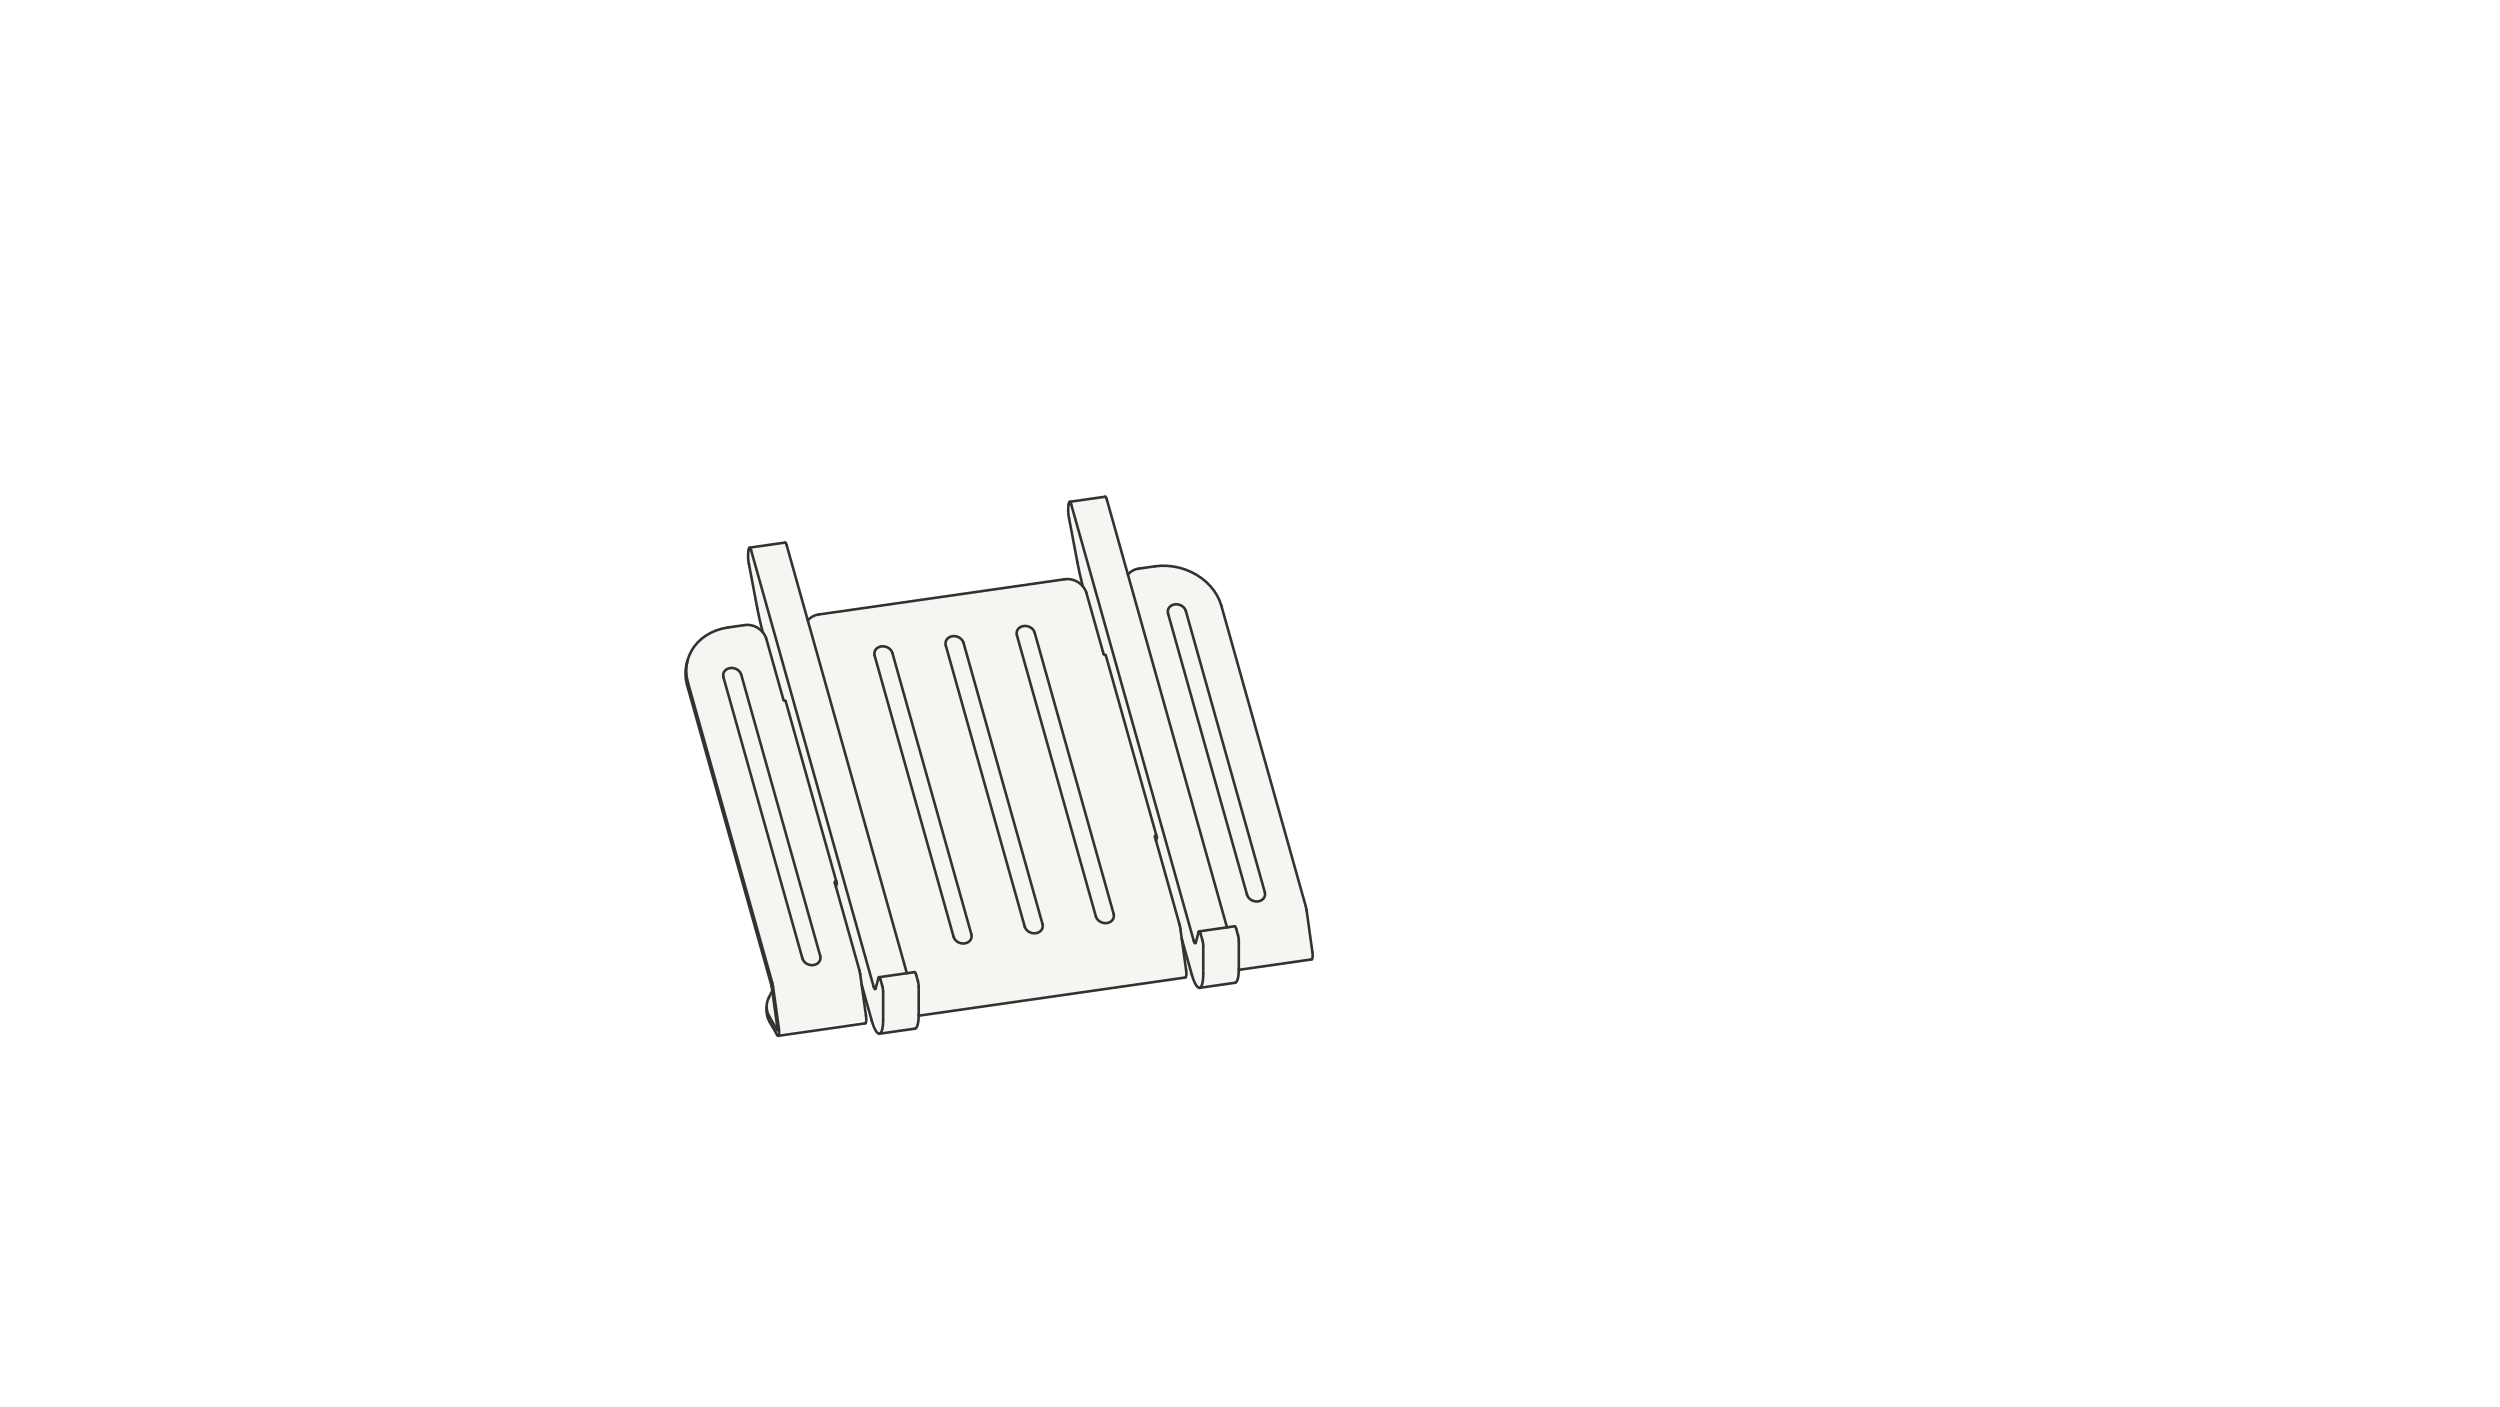
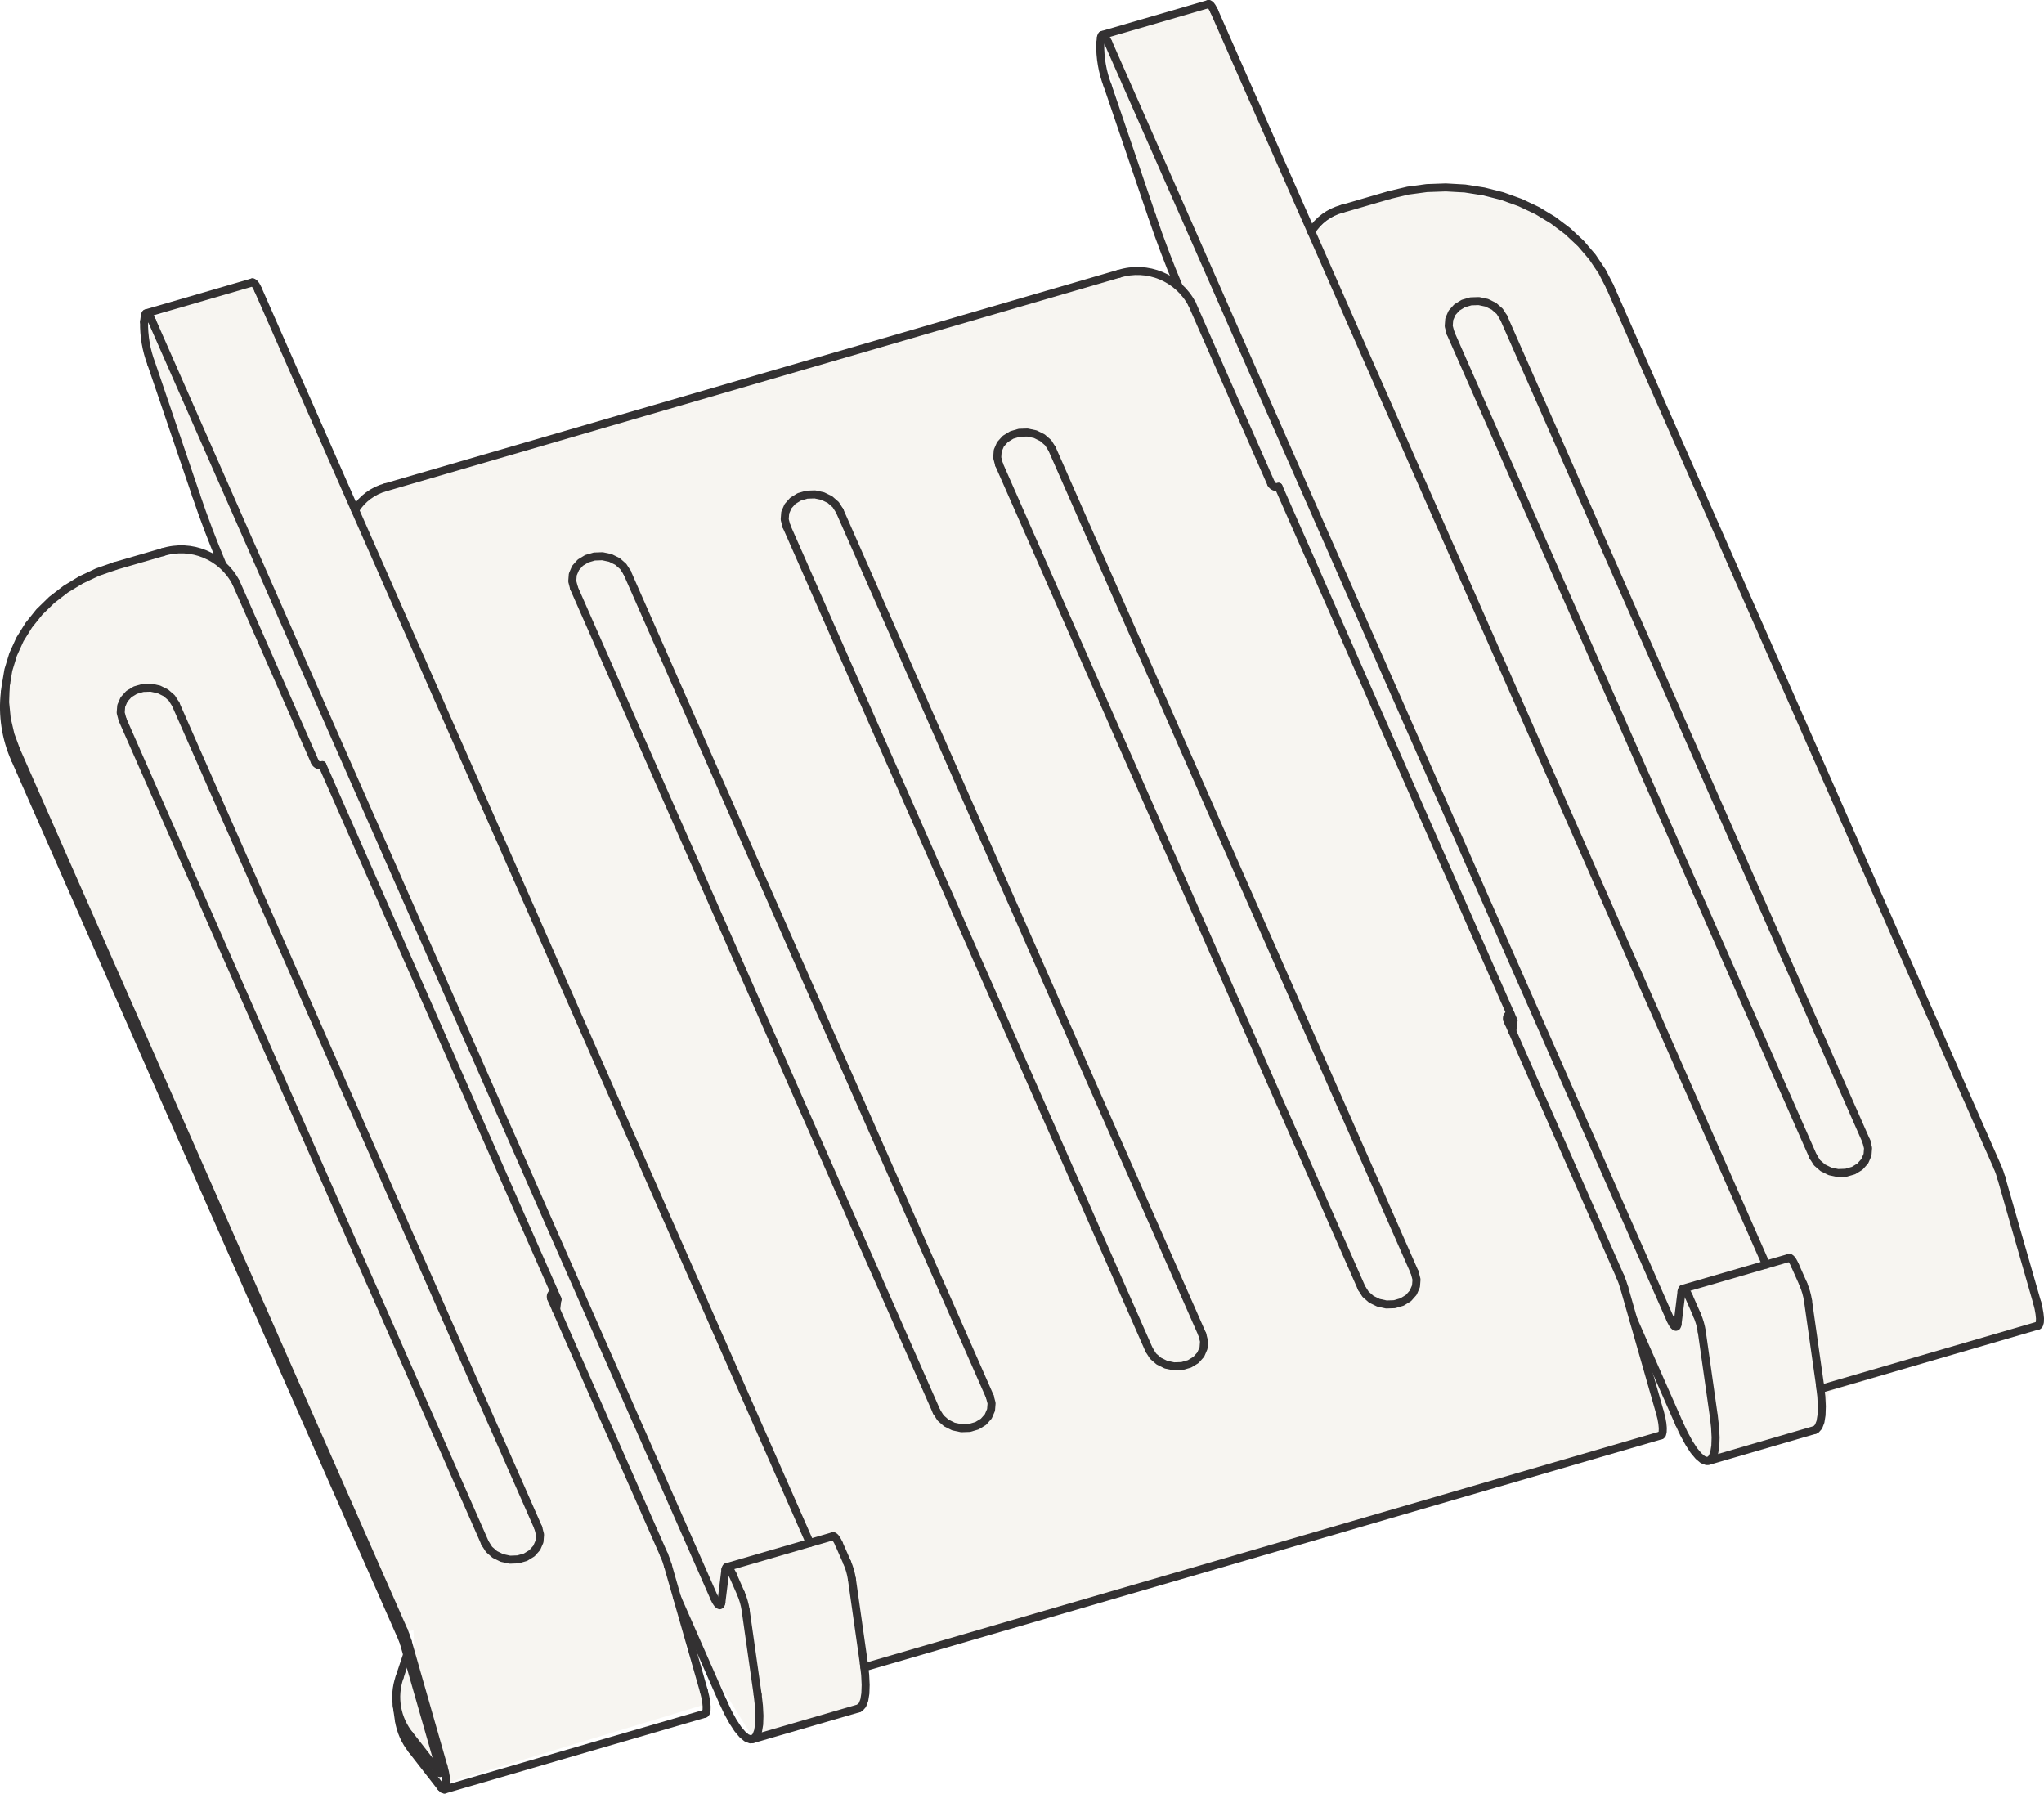
- <svg xmlns="http://www.w3.org/2000/svg" id="katman_1" width="1920" height="1080" version="1.1" viewBox="0 0 1920 1080">
+ <svg xmlns="http://www.w3.org/2000/svg" id="katman_1" width="509.76" height="447.25" version="1.1" viewBox="0 0 509.76 447.25">
  <defs>
    <style>
      .st0 {
-         fill: #f0ebe3;
+         stroke: #333132;
+         stroke-linecap: round;
+         stroke-linejoin: round;
+         stroke-width: 2px;
      }

-       .st1, .st2 {
+       .st0, .st1 {
        fill: none;
      }

      .st2 {
-         stroke: #333132;
-         stroke-linecap: round;
-         stroke-linejoin: round;
-         stroke-width: 2px;
+         fill: #f0ebe3;
      }

      .st3 {
        opacity: .5;
      }
    </style>
  </defs>
  <g id="katman_2" class="st3">
-     <polygon class="st0" points="529.47 502.72 540.48 489.06 556.77 482.02 577.03 481.14 584.95 483.78 574.83 426.53 578.35 421.69 591.56 418.17 604.77 416.84 620.18 474.97 624.59 473.65 818.35 445.03 829.36 446.79 821.43 390.86 823.19 385.14 849.17 382.06 865.91 441.94 872.51 438.42 884.4 434.9 901.58 435.78 920.51 442.39 933.72 454.72 938.57 464.84 1004.18 696.92 1008.15 734.79 1007.71 737.43 953.54 745.8 950.02 754.61 925.36 758.13 919.63 758.13 913.03 748.44 908.62 750.64 704.73 779.27 703.85 788.95 675.67 793.8 668.18 776.62 662.02 767.38 664.66 783.67 599.49 793.8 587.6 777.5 589.8 767.38 594.64 763.41 595.52 755.05 592.88 755.49 526.83 517.25 529.47 502.72" />
+     <polygon class="st2" points="2.25 165.94 11.23 150.87 26.37 141.61 46.3 137.89 54.52 139.39 36.45 84.13 39.26 78.85 51.84 73.5 64.73 70.33 88.16 125.72 92.34 123.79 280.15 68.22 291.3 68.42 275.59 14.16 276.53 8.25 301.82 1.55 326.81 58.48 332.85 54.07 344.13 48.91 361.26 47.37 380.93 51.25 395.74 61.6 401.97 70.94 499.54 291.5 508.79 328.43 508.73 331.11 456.27 347.01 454.03 356.23 430.11 363.18 424.43 363.98 416.54 355.32 412.48 358.11 214.64 415.11 215.13 424.82 187.91 433.58 178.08 417.63 170.68 409.35 175.58 425.1 112.48 444.29 98.42 429.82 99.18 419.5 103.41 414.88 103.11 406.48 100.55 407.29 1.68 180.7 2.25 165.94" />
  </g>
  <g id="Layer1">
    <g id="LINE">
-       <line class="st2" x1="948.24" y1="711.37" x2="920.93" y2="715.28" />
+       <line class="st0" x1="446.19" y1="313.67" x2="419.7" y2="321.38" />
    </g>
    <g id="LINE1">
-       <line class="st2" x1="921.25" y1="758.68" x2="948.57" y2="754.76" />
+       <line class="st0" x1="426.11" y1="364.3" x2="452.61" y2="356.58" />
    </g>
    <g id="LINE2">
-       <line class="st2" x1="848.82" y1="381.47" x2="821.5" y2="385.38" />
+       <line class="st0" x1="301.39" y1="1.01" x2="274.89" y2="8.72" />
    </g>
    <g id="LINE3">
-       <line class="st2" x1="702.39" y1="746.58" x2="675.08" y2="750.49" />
+       <line class="st0" x1="207.73" y1="383.08" x2="181.24" y2="390.79" />
    </g>
    <g id="LINE4">
-       <line class="st2" x1="675.4" y1="793.89" x2="702.72" y2="789.98" />
+       <line class="st0" x1="187.65" y1="433.71" x2="214.15" y2="426" />
    </g>
    <g id="LINE5">
-       <line class="st2" x1="602.97" y1="416.68" x2="575.66" y2="420.59" />
+       <line class="st0" x1="62.93" y1="70.43" x2="36.44" y2="78.13" />
    </g>
    <g id="LINE6">
-       <line class="st2" x1="597.61" y1="795.51" x2="664.54" y2="785.92" />
+       <line class="st0" x1="110.86" y1="446.25" x2="175.78" y2="427.35" />
    </g>
    <g id="LINE7">
-       <line class="st2" x1="705.56" y1="780.05" x2="910.39" y2="750.71" />
+       <line class="st0" x1="215.57" y1="415.77" x2="414.24" y2="357.93" />
    </g>
    <g id="LINE8">
-       <line class="st2" x1="588.76" y1="773.08" x2="588.76" y2="776.77" />
+       <line class="st0" x1="98.95" y1="425.28" x2="99.47" y2="428.94" />
    </g>
    <g id="LINE9">
-       <line class="st2" x1="951.41" y1="744.84" x2="1007.36" y2="736.82" />
+       <line class="st0" x1="454.03" y1="346.36" x2="508.3" y2="330.55" />
    </g>
    <g id="LINE10">
-       <line class="st2" x1="528.11" y1="506.99" x2="527.52" y2="509.16" />
+       <line class="st0" x1="1.5" y1="170.36" x2="1.22" y2="172.59" />
    </g>
    <g id="LINE11">
-       <line class="st2" x1="924.1" y1="726.51" x2="924.1" y2="747.82" />
+       <line class="st0" x1="424.41" y1="332.05" x2="427.41" y2="353.15" />
    </g>
    <g id="LWPOLYLINE">
-       <polyline class="st2" points="924.1 747.82 924.02 750.65 923.8 753.14 923.43 755.23 922.92 756.86 922.29 757.99 921.56 758.59 920.75 758.65 919.86 758.16 918.94 757.14 917.99 755.61 917.06 753.61 916.15 751.2 915.3 748.44" />
+       <polyline class="st0" points="427.41 353.15 427.73 355.96 427.86 358.46 427.79 360.58 427.51 362.26 427.05 363.47 426.41 364.17 425.61 364.34 424.66 363.98 423.61 363.1 422.45 361.72 421.25 359.87 420.01 357.61 418.78 355" />
    </g>
    <g id="LINE12">
-       <line class="st2" x1="915.3" y1="748.44" x2="907.61" y2="721.07" />
+       <line class="st0" x1="418.78" y1="355" x2="407.32" y2="328.98" />
    </g>
    <g id="LINE13">
-       <line class="st2" x1="887.83" y1="645.74" x2="888.52" y2="643.16" />
+       <line class="st0" x1="377.15" y1="257.18" x2="377.47" y2="254.53" />
    </g>
    <g id="LINE14">
-       <line class="st2" x1="888.52" y1="643.16" x2="849.2" y2="503.11" />
+       <line class="st0" x1="377.47" y1="254.53" x2="318.86" y2="121.39" />
    </g>
    <g id="ARC">
-       <path class="st2" d="M827.45,431.95c1.14,6.09,2.51,12.14,4.09,18.14" />
+       <path class="st0" d="M287.33,53.99c1.98,5.87,4.19,11.67,6.6,17.39" />
    </g>
    <g id="LINE15">
-       <line class="st2" x1="827.45" y1="431.95" x2="821.03" y2="397.98" />
+       <line class="st0" x1="287.33" y1="53.99" x2="276.2" y2="21.26" />
    </g>
    <g id="ARC1">
-       <path class="st2" d="M820.71,387.4c-.57,3.51-.46,7.11.32,10.58" />
+       <path class="st0" d="M274.39,10.83c-.07,3.56.54,7.1,1.8,10.43" />
    </g>
    <g id="LINE16">
-       <line class="st2" x1="821.09" y1="385.98" x2="820.71" y2="387.4" />
+       <line class="st0" x1="274.57" y1="9.38" x2="274.39" y2="10.83" />
    </g>
    <g id="LWPOLYLINE1">
-       <polyline class="st2" points="821.09 385.98 821.23 385.63 821.39 385.43 821.59 385.38 821.8 385.51 822.03 385.78 822.26 386.21 822.49 386.76 822.7 387.43" />
+       <polyline class="st0" points="274.57 9.38 274.66 9.01 274.79 8.79 274.98 8.71 275.21 8.81 275.47 9.04 275.76 9.44 276.06 9.95 276.37 10.58" />
    </g>
    <g id="LINE17">
-       <line class="st2" x1="822.7" y1="387.43" x2="916.76" y2="722.4" />
+       <line class="st0" x1="276.37" y1="10.58" x2="416.57" y2="329.01" />
    </g>
    <g id="LWPOLYLINE2">
-       <polyline class="st2" points="916.76 722.4 916.97 723.06 917.19 723.62 917.42 724.04 917.65 724.32 917.87 724.44 918.06 724.4 918.23 724.2 918.36 723.85" />
+       <polyline class="st0" points="416.57 329.01 416.87 329.63 417.17 330.16 417.45 330.54 417.72 330.79 417.96 330.87 418.14 330.81 418.28 330.59 418.36 330.22" />
    </g>
    <g id="LINE18">
-       <line class="st2" x1="918.36" y1="723.85" x2="920.51" y2="715.88" />
+       <line class="st0" x1="418.36" y1="330.22" x2="419.37" y2="322.03" />
    </g>
    <g id="LWPOLYLINE3">
-       <polyline class="st2" points="920.51 715.88 920.65 715.53 920.82 715.32 921.01 715.28 921.23 715.4 921.45 715.68 921.68 716.11 921.91 716.66 922.12 717.33" />
+       <polyline class="st0" points="419.37 322.03 419.46 321.66 419.59 321.43 419.78 321.36 420.01 321.45 420.27 321.7 420.56 322.09 420.86 322.6 421.16 323.24" />
    </g>
    <g id="LINE19">
-       <line class="st2" x1="922.12" y1="717.33" x2="923.51" y2="722.29" />
+       <line class="st0" x1="421.16" y1="323.24" x2="423.24" y2="327.95" />
    </g>
    <g id="ARC2">
-       <path class="st2" d="M924.1,726.51c-.01-1.43-.21-2.85-.59-4.22" />
+       <path class="st0" d="M424.41,332.05c-.21-1.41-.61-2.79-1.18-4.1" />
    </g>
    <g id="LINE20">
-       <line class="st2" x1="951.41" y1="743.91" x2="951.41" y2="722.6" />
+       <line class="st0" x1="453.9" y1="345.44" x2="450.9" y2="324.34" />
    </g>
    <g id="ARC3">
-       <path class="st2" d="M951.41,722.6c-.01-1.43-.21-2.85-.59-4.22" />
+       <path class="st0" d="M450.9,324.34c-.21-1.41-.61-2.79-1.18-4.1" />
    </g>
    <g id="LINE21">
-       <line class="st2" x1="950.83" y1="718.38" x2="949.43" y2="713.42" />
+       <line class="st0" x1="449.74" y1="320.24" x2="447.65" y2="315.53" />
    </g>
    <g id="LWPOLYLINE4">
-       <polyline class="st2" points="949.43 713.42 949.22 712.75 949 712.2 948.77 711.77 948.54 711.49 948.33 711.37 948.24 711.37" />
+       <polyline class="st0" points="447.65 315.53 447.35 314.89 447.06 314.38 446.77 313.99 446.5 313.74 446.28 313.65 446.19 313.67" />
    </g>
    <g id="LWPOLYLINE5">
-       <polyline class="st2" points="948.57 754.76 948.88 754.68 949.61 754.07 950.24 752.94 950.74 751.31 951.11 749.23 951.34 746.74 951.41 743.91" />
+       <polyline class="st0" points="452.61 356.58 452.91 356.46 453.54 355.75 454.01 354.54 454.28 352.86 454.35 350.75 454.23 348.25 453.9 345.44" />
    </g>
    <g id="LINE22">
-       <line class="st2" x1="942.32" y1="712.22" x2="850.01" y2="383.52" />
+       <line class="st0" x1="440.45" y1="315.34" x2="302.86" y2="2.88" />
    </g>
    <g id="LWPOLYLINE6">
-       <polyline class="st2" points="850.01 383.52 849.8 382.85 849.58 382.3 849.35 381.87 849.12 381.59 848.91 381.47 848.82 381.47" />
+       <polyline class="st0" points="302.86 2.88 302.55 2.24 302.26 1.73 301.97 1.33 301.7 1.09 301.48 1 301.39 1.01" />
    </g>
    <g id="LINE23">
-       <line class="st2" x1="678.25" y1="761.73" x2="678.25" y2="783.04" />
+       <line class="st0" x1="185.95" y1="401.47" x2="188.95" y2="422.57" />
    </g>
    <g id="LWPOLYLINE7">
-       <polyline class="st2" points="678.25 783.04 678.17 785.86 677.95 788.35 677.58 790.44 677.07 792.07 676.45 793.2 675.71 793.8 674.9 793.86 674.01 793.37 673.09 792.35 672.14 790.82 671.21 788.83 670.3 786.42 669.45 783.65" />
+       <polyline class="st0" points="188.95 422.57 189.27 425.37 189.4 427.87 189.33 429.99 189.05 431.68 188.6 432.88 187.95 433.58 187.15 433.75 186.2 433.39 185.15 432.51 183.99 431.13 182.79 429.29 181.55 427.03 180.32 424.41" />
    </g>
    <g id="LINE24">
-       <line class="st2" x1="669.45" y1="783.65" x2="661.76" y2="756.29" />
+       <line class="st0" x1="180.32" y1="424.41" x2="168.86" y2="398.4" />
    </g>
    <g id="LINE25">
-       <line class="st2" x1="641.98" y1="680.96" x2="642.68" y2="678.38" />
+       <line class="st0" x1="138.69" y1="326.6" x2="139.02" y2="323.95" />
    </g>
    <g id="LINE26">
-       <line class="st2" x1="642.68" y1="678.38" x2="603.35" y2="538.32" />
+       <line class="st0" x1="139.02" y1="323.95" x2="80.4" y2="190.8" />
    </g>
    <g id="ARC4">
-       <path class="st2" d="M581.6,467.17c1.14,6.09,2.51,12.14,4.09,18.14" />
+       <path class="st0" d="M48.87,123.42c1.98,5.87,4.19,11.67,6.6,17.39" />
    </g>
    <g id="LINE27">
-       <line class="st2" x1="581.6" y1="467.17" x2="575.18" y2="433.19" />
+       <line class="st0" x1="48.87" y1="123.42" x2="37.73" y2="90.68" />
    </g>
    <g id="ARC5">
-       <path class="st2" d="M574.86,422.61c-.57,3.51-.46,7.11.32,10.58" />
+       <path class="st0" d="M35.93,80.25c-.07,3.56.54,7.1,1.8,10.43" />
    </g>
    <g id="LINE28">
-       <line class="st2" x1="575.24" y1="421.19" x2="574.86" y2="422.61" />
+       <line class="st0" x1="36.11" y1="78.79" x2="35.93" y2="80.25" />
    </g>
    <g id="LWPOLYLINE8">
-       <polyline class="st2" points="575.24 421.19 575.38 420.84 575.55 420.64 575.74 420.6 575.96 420.72 576.18 421 576.41 421.42 576.64 421.98 576.85 422.64" />
+       <polyline class="st0" points="36.11 78.79 36.2 78.42 36.34 78.2 36.52 78.13 36.75 78.22 37.01 78.47 37.3 78.85 37.6 79.37 37.9 80" />
    </g>
    <g id="LINE29">
-       <line class="st2" x1="576.85" y1="422.64" x2="670.91" y2="757.61" />
+       <line class="st0" x1="37.9" y1="80" x2="178.11" y2="398.42" />
    </g>
    <g id="LWPOLYLINE9">
-       <polyline class="st2" points="670.91 757.61 671.12 758.28 671.34 758.83 671.57 759.26 671.8 759.53 672.02 759.66 672.21 759.61 672.38 759.41 672.51 759.06" />
+       <polyline class="st0" points="178.11 398.42 178.41 399.06 178.71 399.57 178.99 399.96 179.26 400.2 179.5 400.3 179.68 400.22 179.82 400 179.9 399.63" />
    </g>
    <g id="LINE30">
-       <line class="st2" x1="672.51" y1="759.06" x2="674.67" y2="751.09" />
+       <line class="st0" x1="179.9" y1="399.63" x2="180.91" y2="391.44" />
    </g>
    <g id="LWPOLYLINE10">
-       <polyline class="st2" points="674.67 751.09 674.8 750.74 674.97 750.54 675.16 750.5 675.38 750.62 675.61 750.9 675.83 751.32 676.06 751.88 676.27 752.54" />
+       <polyline class="st0" points="180.91 391.44 180.99 391.07 181.13 390.85 181.32 390.79 181.55 390.87 181.82 391.12 182.1 391.5 182.4 392.03 182.7 392.65" />
    </g>
    <g id="LINE31">
-       <line class="st2" x1="676.27" y1="752.54" x2="677.66" y2="757.5" />
+       <line class="st0" x1="182.7" y1="392.65" x2="184.78" y2="397.37" />
    </g>
    <g id="ARC6">
-       <path class="st2" d="M678.25,761.73c-.01-1.43-.21-2.85-.59-4.22" />
+       <path class="st0" d="M185.95,401.47c-.21-1.41-.61-2.79-1.18-4.1" />
    </g>
    <g id="LINE32">
-       <line class="st2" x1="705.57" y1="779.12" x2="705.57" y2="757.81" />
+       <line class="st0" x1="215.45" y1="414.85" x2="212.45" y2="393.75" />
    </g>
    <g id="ARC7">
-       <path class="st2" d="M705.57,757.81c-.01-1.43-.21-2.85-.59-4.22" />
+       <path class="st0" d="M212.45,393.75c-.21-1.41-.61-2.79-1.18-4.1" />
    </g>
    <g id="LINE33">
-       <line class="st2" x1="704.98" y1="753.59" x2="703.59" y2="748.63" />
+       <line class="st0" x1="211.28" y1="389.65" x2="209.2" y2="384.94" />
    </g>
    <g id="LWPOLYLINE11">
-       <polyline class="st2" points="703.59 748.63 703.38 747.96 703.15 747.41 702.92 746.98 702.69 746.71 702.48 746.58 702.39 746.58" />
+       <polyline class="st0" points="209.2 384.94 208.9 384.31 208.59 383.79 208.31 383.4 208.04 383.16 207.81 383.07 207.73 383.08" />
    </g>
    <g id="LWPOLYLINE12">
-       <polyline class="st2" points="702.72 789.98 703.03 789.89 703.76 789.29 704.39 788.16 704.89 786.53 705.26 784.44 705.49 781.95 705.57 779.12" />
+       <polyline class="st0" points="214.15 426 214.45 425.87 215.08 425.17 215.55 423.96 215.82 422.28 215.89 420.16 215.77 417.66 215.45 414.85" />
    </g>
    <g id="LINE34">
-       <line class="st2" x1="696.47" y1="747.43" x2="604.16" y2="418.73" />
+       <line class="st0" x1="201.98" y1="384.75" x2="64.39" y2="72.29" />
    </g>
    <g id="LWPOLYLINE13">
-       <polyline class="st2" points="604.16 418.73 603.95 418.06 603.73 417.51 603.5 417.08 603.27 416.81 603.06 416.68 602.97 416.68" />
+       <polyline class="st0" points="64.39 72.29 64.09 71.65 63.8 71.14 63.51 70.75 63.24 70.51 63.02 70.41 62.93 70.43" />
    </g>
    <g id="LINE35">
-       <line class="st2" x1="616.27" y1="736.13" x2="555.59" y2="520.06" />
+       <line class="st0" x1="120.99" y1="384.84" x2="30.55" y2="179.44" />
    </g>
    <g id="LWPOLYLINE14">
-       <polyline class="st2" points="629.93 734.18 630.13 735.91 629.76 737.59 628.85 739.07 627.48 740.23 625.75 740.99 623.81 741.26 621.8 741.05 619.91 740.35 618.27 739.24 617.02 737.79 616.27 736.13" />
+       <polyline class="st0" points="134.24 380.98 134.68 382.67 134.55 384.39 133.86 385.98 132.67 387.32 131.06 388.31 129.18 388.85 127.16 388.93 125.19 388.5 123.41 387.63 121.97 386.37 120.99 384.84" />
    </g>
    <g id="LINE36">
-       <line class="st2" x1="569.25" y1="518.1" x2="629.93" y2="734.18" />
+       <line class="st0" x1="43.8" y1="175.58" x2="134.24" y2="380.98" />
    </g>
    <g id="LWPOLYLINE15">
-       <polyline class="st2" points="555.59 520.06 555.39 518.32 555.76 516.64 556.67 515.16 558.05 514 559.78 513.25 561.72 512.97 563.72 513.19 565.62 513.88 567.25 515 568.5 516.44 569.25 518.1" />
+       <polyline class="st0" points="30.55 179.44 30.1 177.74 30.23 176.03 30.93 174.43 32.13 173.09 33.74 172.11 35.62 171.56 37.63 171.49 39.61 171.91 41.38 172.79 42.82 174.04 43.8 175.58" />
    </g>
    <g id="LINE37">
-       <line class="st2" x1="732.37" y1="719.5" x2="671.69" y2="503.43" />
+       <line class="st0" x1="233.6" y1="352.05" x2="143.16" y2="146.66" />
    </g>
    <g id="LWPOLYLINE16">
-       <polyline class="st2" points="746.02 717.55 746.23 719.29 745.86 720.96 744.95 722.44 743.57 723.61 741.84 724.36 739.9 724.64 737.9 724.42 736 723.73 734.37 722.61 733.12 721.16 732.37 719.5" />
+       <polyline class="st0" points="246.84 348.2 247.3 349.9 247.16 351.6 246.47 353.2 245.27 354.55 243.66 355.53 241.78 356.08 239.77 356.15 237.79 355.73 236.02 354.85 234.58 353.59 233.6 352.05" />
    </g>
    <g id="LINE38">
-       <line class="st2" x1="685.35" y1="501.47" x2="746.02" y2="717.55" />
+       <line class="st0" x1="156.41" y1="142.8" x2="246.84" y2="348.2" />
    </g>
    <g id="LWPOLYLINE17">
-       <polyline class="st2" points="671.69 503.43 671.49 501.69 671.86 500.01 672.77 498.53 674.14 497.37 675.87 496.62 677.81 496.34 679.82 496.56 681.71 497.25 683.35 498.37 684.59 499.81 685.35 501.47" />
+       <polyline class="st0" points="143.16 146.66 142.72 144.96 142.85 143.25 143.54 141.65 144.73 140.31 146.34 139.33 148.22 138.78 150.24 138.71 152.21 139.13 153.99 140.01 155.42 141.26 156.41 142.8" />
    </g>
    <g id="LINE39">
-       <line class="st2" x1="787" y1="711.68" x2="726.32" y2="495.6" />
+       <line class="st0" x1="286.59" y1="336.63" x2="196.15" y2="131.23" />
    </g>
    <g id="LWPOLYLINE18">
-       <polyline class="st2" points="800.66 709.72 800.86 711.46 800.49 713.14 799.58 714.62 798.21 715.78 796.48 716.53 794.53 716.81 792.53 716.59 790.64 715.9 789 714.78 787.75 713.34 787 711.68" />
+       <polyline class="st0" points="299.84 332.77 300.28 334.47 300.15 336.18 299.46 337.78 298.27 339.12 296.66 340.1 294.77 340.65 292.76 340.72 290.79 340.3 289.01 339.42 287.57 338.17 286.59 336.63" />
    </g>
    <g id="LINE40">
-       <line class="st2" x1="739.98" y1="493.65" x2="800.66" y2="709.72" />
+       <line class="st0" x1="209.4" y1="127.38" x2="299.84" y2="332.77" />
    </g>
    <g id="LWPOLYLINE19">
-       <polyline class="st2" points="726.32 495.6 726.12 493.87 726.49 492.19 727.4 490.71 728.77 489.55 730.5 488.79 732.45 488.52 734.45 488.73 736.34 489.43 737.98 490.54 739.23 491.99 739.98 493.65" />
+       <polyline class="st0" points="196.15 131.23 195.7 129.54 195.83 127.83 196.53 126.23 197.72 124.89 199.33 123.9 201.22 123.35 203.23 123.28 205.2 123.71 206.98 124.58 208.42 125.84 209.4 127.38" />
    </g>
    <g id="LINE41">
-       <line class="st2" x1="841.63" y1="703.85" x2="780.96" y2="487.78" />
+       <line class="st0" x1="339.58" y1="321.2" x2="249.14" y2="115.8" />
    </g>
    <g id="LWPOLYLINE20">
-       <polyline class="st2" points="855.29 701.9 855.49 703.64 855.12 705.31 854.21 706.79 852.84 707.96 851.11 708.71 849.17 708.99 847.17 708.77 845.27 708.07 843.63 706.96 842.39 705.51 841.63 703.85" />
+       <polyline class="st0" points="352.83 317.35 353.27 319.05 353.14 320.75 352.45 322.35 351.25 323.7 349.65 324.68 347.77 325.23 345.75 325.3 343.78 324.87 342 324 340.56 322.74 339.58 321.2" />
    </g>
    <g id="LINE42">
-       <line class="st2" x1="794.61" y1="485.82" x2="855.29" y2="701.9" />
+       <line class="st0" x1="262.38" y1="111.95" x2="352.83" y2="317.35" />
    </g>
    <g id="LWPOLYLINE21">
-       <polyline class="st2" points="780.96 487.78 780.76 486.04 781.12 484.36 782.03 482.88 783.41 481.72 785.14 480.97 787.08 480.69 789.08 480.91 790.98 481.6 792.61 482.72 793.86 484.16 794.61 485.82" />
+       <polyline class="st0" points="249.14 115.8 248.7 114.11 248.82 112.4 249.51 110.8 250.72 109.46 252.33 108.47 254.21 107.92 256.22 107.86 258.2 108.28 259.97 109.16 261.41 110.41 262.38 111.95" />
    </g>
    <g id="LINE43">
-       <line class="st2" x1="957.73" y1="687.22" x2="897.05" y2="471.15" />
+       <line class="st0" x1="452.19" y1="288.42" x2="361.74" y2="83.02" />
    </g>
    <g id="LWPOLYLINE22">
-       <polyline class="st2" points="971.39 685.27 971.59 687.01 971.22 688.69 970.31 690.17 968.93 691.33 967.21 692.08 965.26 692.36 963.26 692.14 961.37 691.45 959.73 690.33 958.48 688.88 957.73 687.22" />
+       <polyline class="st0" points="465.44 284.57 465.88 286.27 465.75 287.98 465.06 289.57 463.86 290.92 462.26 291.9 460.37 292.45 458.36 292.52 456.39 292.1 454.61 291.22 453.16 289.96 452.19 288.42" />
    </g>
    <g id="LINE44">
-       <line class="st2" x1="910.71" y1="469.2" x2="971.39" y2="685.27" />
+       <line class="st0" x1="374.99" y1="79.17" x2="465.44" y2="284.57" />
    </g>
    <g id="LWPOLYLINE23">
-       <polyline class="st2" points="897.05 471.15 896.85 469.41 897.22 467.73 898.13 466.25 899.5 465.09 901.23 464.34 903.18 464.06 905.18 464.28 907.07 464.97 908.71 466.09 909.96 467.54 910.71 469.2" />
+       <polyline class="st0" points="361.74 83.02 361.3 81.33 361.43 79.61 362.12 78.02 363.32 76.68 364.93 75.69 366.82 75.14 368.83 75.08 370.8 75.5 372.58 76.38 374.02 77.64 374.99 79.17" />
    </g>
    <g id="ARC8">
-       <path class="st2" d="M588.43,490.25c-2.47-7.06-9.66-11.33-17.05-10.11" />
+       <path class="st0" d="M58.87,145.31c-3.44-6.64-11.16-9.86-18.3-7.61" />
    </g>
    <g id="LINE45">
-       <line class="st2" x1="601.64" y1="537.31" x2="588.43" y2="490.25" />
+       <line class="st0" x1="78.56" y1="190.04" x2="58.87" y2="145.31" />
    </g>
    <g id="ARC9">
-       <path class="st2" d="M601.64,537.31c.25.71.97,1.13,1.7,1.01" />
+       <path class="st0" d="M78.56,190.04c.35.67,1.12.98,1.83.76" />
    </g>
    <g id="ARC10">
-       <path class="st2" d="M628.75,471.93c-3.26.39-6.26,2.01-8.37,4.53" />
+       <path class="st0" d="M96.22,121.5c-3.17.84-5.92,2.87-7.65,5.66" />
    </g>
    <g id="LINE46">
-       <line class="st2" x1="628.75" y1="471.93" x2="817.23" y2="444.93" />
+       <line class="st0" x1="96.22" y1="121.5" x2="279.03" y2="68.28" />
    </g>
    <g id="ARC11">
-       <path class="st2" d="M834.28,455.04c-2.47-7.06-9.66-11.33-17.05-10.11" />
+       <path class="st0" d="M297.33,75.9c-3.44-6.64-11.16-9.86-18.3-7.61" />
    </g>
    <g id="LINE47">
-       <line class="st2" x1="847.49" y1="502.1" x2="834.28" y2="455.04" />
+       <line class="st0" x1="317.03" y1="120.63" x2="297.33" y2="75.9" />
    </g>
    <g id="ARC12">
-       <path class="st2" d="M847.49,502.1c.25.71.97,1.13,1.7,1.01" />
+       <path class="st0" d="M317.03,120.63c.35.67,1.12.98,1.83.76" />
    </g>
    <g id="ARC13">
-       <path class="st2" d="M874.59,436.71c-3.26.39-6.26,2.01-8.37,4.53" />
+       <path class="st0" d="M334.67,52.08c-3.17.84-5.92,2.87-7.65,5.66" />
    </g>
    <g id="LINE48">
-       <line class="st2" x1="874.59" y1="436.71" x2="886.89" y2="434.95" />
+       <line class="st0" x1="334.67" y1="52.08" x2="346.6" y2="48.61" />
    </g>
    <g id="LWPOLYLINE24">
-       <polyline class="st2" points="886.89 434.95 891.54 434.52 896.26 434.55 900.99 435.05 905.67 435.99 910.24 437.38 914.65 439.19 918.84 441.41 922.75 443.99 926.34 446.92 929.56 450.16 932.37 453.66 934.74 457.37 936.63 461.27 938.03 465.28" />
+       <polyline class="st0" points="346.6 48.61 351.14 47.53 355.82 46.9 360.57 46.73 365.34 47 370.06 47.74 374.68 48.91 379.14 50.52 383.37 52.52 387.34 54.92 390.98 57.67 394.26 60.74 397.12 64.08 399.54 67.68 401.49 71.45" />
    </g>
    <g id="LINE49">
-       <line class="st2" x1="938.03" y1="465.28" x2="1002.87" y2="696.21" />
+       <line class="st0" x1="401.49" y1="71.45" x2="498.14" y2="290.98" />
    </g>
    <g id="ARC14">
-       <path class="st2" d="M888.02,641.35c-.62.04-1.1.58-1.06,1.2,0,.07.01.13.03.2" />
+       <path class="st0" d="M376.72,252.8c-.61.13-1.01.73-.88,1.34,0,.07.03.13.06.19" />
    </g>
    <g id="LINE50">
-       <line class="st2" x1="905.9" y1="710.1" x2="886.99" y2="642.76" />
+       <line class="st0" x1="404.09" y1="318.36" x2="375.9" y2="254.34" />
    </g>
    <g id="ARC15">
-       <path class="st2" d="M642.17,676.57c-.62.04-1.1.58-1.06,1.2,0,.07.01.13.03.2" />
+       <path class="st0" d="M138.26,322.23c-.61.13-1.01.73-.88,1.34,0,.07.03.13.06.19" />
    </g>
    <g id="LINE51">
-       <line class="st2" x1="660.05" y1="745.32" x2="641.14" y2="677.97" />
+       <line class="st0" x1="165.63" y1="387.78" x2="137.44" y2="323.76" />
    </g>
    <g id="LINE52">
-       <line class="st2" x1="593.13" y1="754.9" x2="528.28" y2="523.97" />
+       <line class="st0" x1="100.72" y1="406.67" x2="4.06" y2="187.15" />
    </g>
    <g id="LWPOLYLINE25">
-       <polyline class="st2" points="528.28 523.97 527.4 519.88 527.04 515.77 527.22 511.69 527.93 507.68 529.15 503.81 530.88 500.12 533.09 496.66 535.76 493.46 538.85 490.57 542.32 488.03 546.13 485.87 550.23 484.12 554.56 482.79 559.09 481.9" />
+       <polyline class="st0" points="4.06 187.15 2.61 183.22 1.68 179.2 1.28 175.14 1.42 171.07 2.09 167.07 3.28 163.17 4.98 159.43 7.18 155.89 9.83 152.59 12.91 149.59 16.38 146.92 20.19 144.61 24.29 142.68 28.65 141.16" />
    </g>
    <g id="LINE53">
-       <line class="st2" x1="559.09" y1="481.9" x2="571.38" y2="480.14" />
+       <line class="st0" x1="28.65" y1="141.16" x2="40.57" y2="137.7" />
    </g>
    <g id="LINE54">
-       <line class="st2" x1="592.54" y1="757.07" x2="527.69" y2="526.14" />
+       <line class="st0" x1="100.44" y1="408.9" x2="3.78" y2="189.38" />
    </g>
    <g id="LINE55">
-       <line class="st2" x1="593.7" y1="757.7" x2="598.16" y2="789.79" />
+       <line class="st0" x1="101.68" y1="409.36" x2="110.6" y2="440.51" />
    </g>
    <g id="LINE56">
-       <line class="st2" x1="592.68" y1="757.77" x2="597.14" y2="789.86" />
+       <line class="st0" x1="100.68" y1="409.58" x2="109.6" y2="440.72" />
    </g>
    <g id="LINE57">
-       <line class="st2" x1="660.62" y1="748.12" x2="665.09" y2="780.2" />
+       <line class="st0" x1="166.59" y1="390.47" x2="175.52" y2="421.61" />
    </g>
    <g id="ARC16">
-       <path class="st2" d="M593.7,757.7c-.13-.95-.32-1.88-.57-2.8" />
+       <path class="st0" d="M101.68,409.36c-.26-.92-.58-1.82-.96-2.69" />
    </g>
    <g id="ARC17">
-       <path class="st2" d="M592.68,757.77c-.03-.24-.08-.47-.14-.7" />
+       <path class="st0" d="M100.68,409.58c-.06-.23-.15-.45-.24-.67" />
    </g>
    <g id="ARC18">
-       <path class="st2" d="M660.62,748.12c-.13-.95-.32-1.88-.57-2.8" />
+       <path class="st0" d="M166.59,390.47c-.26-.92-.58-1.82-.96-2.69" />
    </g>
    <g id="LWPOLYLINE26">
-       <polyline class="st2" points="598.16 789.79 598.32 791.25 598.37 792.62 598.32 793.8 598.16 794.71 597.91 795.3 597.59 795.51 597.21 795.34 596.81 794.81" />
+       <polyline class="st0" points="110.6 440.51 110.97 441.93 111.21 443.28 111.32 444.46 111.29 445.38 111.13 446 110.84 446.25 110.44 446.14 109.97 445.67" />
    </g>
    <g id="LWPOLYLINE27">
-       <polyline class="st2" points="664.54 785.92 664.84 785.71 665.09 785.12 665.24 784.21 665.3 783.03 665.24 781.66 665.09 780.2" />
+       <polyline class="st0" points="175.78 427.35 176.05 427.1 176.21 426.48 176.23 425.56 176.13 424.38 175.87 423.03 175.52 421.61" />
    </g>
    <g id="LWPOLYLINE28">
-       <polyline class="st2" points="597.14 789.86 597.18 790.23 597.2 790.57 597.18 790.86 597.14 791.09 597.08 791.24 597 791.29 596.91 791.25 596.81 791.11" />
+       <polyline class="st0" points="109.6 440.72 109.69 441.08 109.76 441.42 109.78 441.71 109.78 441.94 109.74 442.1 109.67 442.16 109.57 442.13 109.45 442" />
    </g>
    <g id="LINE58">
-       <line class="st2" x1="590.96" y1="780.91" x2="596.81" y2="791.11" />
+       <line class="st0" x1="102.23" y1="432.73" x2="109.45" y2="442" />
    </g>
    <g id="ARC19">
-       <path class="st2" d="M590.45,766.2c-2.4,4.66-2.21,10.23.51,14.71" />
+       <path class="st0" d="M99.65,418.24c-1.72,4.95-.75,10.44,2.57,14.49" />
    </g>
    <g id="LINE59">
-       <line class="st2" x1="593.11" y1="760.87" x2="590.45" y2="766.2" />
+       <line class="st0" x1="101.54" y1="412.58" x2="99.65" y2="418.24" />
    </g>
    <g id="LINE60">
-       <line class="st2" x1="590.96" y1="784.6" x2="596.81" y2="794.81" />
+       <line class="st0" x1="102.74" y1="436.38" x2="109.97" y2="445.67" />
    </g>
    <g id="LINE61">
-       <line class="st2" x1="906.47" y1="712.9" x2="910.93" y2="744.99" />
+       <line class="st0" x1="405.05" y1="321.05" x2="413.97" y2="352.2" />
    </g>
    <g id="ARC20">
-       <path class="st2" d="M906.47,712.9c-.13-.95-.32-1.88-.57-2.8" />
+       <path class="st0" d="M405.05,321.05c-.26-.92-.58-1.82-.96-2.69" />
    </g>
    <g id="LWPOLYLINE29">
-       <polyline class="st2" points="910.39 750.71 910.69 750.5 910.93 749.91 911.09 749 911.14 747.82 911.09 746.45 910.93 744.99" />
+       <polyline class="st0" points="414.24 357.93 414.51 357.68 414.66 357.07 414.69 356.14 414.58 354.97 414.34 353.62 413.97 352.2" />
    </g>
    <g id="ARC21">
-       <path class="st2" d="M588.76,776.77c.03,2.76.79,5.46,2.2,7.83" />
+       <path class="st0" d="M99.47,428.94c.42,2.73,1.55,5.29,3.28,7.44" />
    </g>
    <g id="LINE62">
-       <line class="st2" x1="641.58" y1="678.74" x2="642.17" y2="676.57" />
+       <line class="st0" x1="137.98" y1="324.46" x2="138.26" y2="322.23" />
    </g>
    <g id="LINE63">
-       <line class="st2" x1="641.58" y1="678.74" x2="641.37" y2="678.79" />
+       <line class="st0" x1="137.98" y1="324.46" x2="137.78" y2="324.54" />
    </g>
    <g id="LINE64">
-       <line class="st2" x1="642.62" y1="678.59" x2="641.58" y2="678.74" />
+       <line class="st0" x1="138.99" y1="324.16" x2="137.98" y2="324.46" />
    </g>
    <g id="LINE65">
-       <line class="st2" x1="1007.91" y1="731.1" x2="1003.45" y2="699.02" />
+       <line class="st0" x1="508.04" y1="324.81" x2="499.11" y2="293.68" />
    </g>
    <g id="ARC22">
-       <path class="st2" d="M1003.45,699.02c-.13-.95-.32-1.88-.57-2.8" />
+       <path class="st0" d="M499.11,293.68c-.26-.92-.58-1.82-.96-2.69" />
    </g>
    <g id="LWPOLYLINE30">
-       <polyline class="st2" points="1007.36 736.82 1007.66 736.61 1007.91 736.02 1008.07 735.11 1008.12 733.93 1008.07 732.56 1007.91 731.1" />
+       <polyline class="st0" points="508.3 330.55 508.56 330.3 508.73 329.69 508.76 328.76 508.64 327.59 508.4 326.24 508.04 324.81" />
    </g>
    <g id="LINE66">
-       <line class="st2" x1="887.43" y1="643.53" x2="887.22" y2="643.57" />
+       <line class="st0" x1="376.45" y1="255.05" x2="376.24" y2="255.11" />
    </g>
    <g id="LINE67">
-       <line class="st2" x1="888.47" y1="643.38" x2="887.43" y2="643.53" />
+       <line class="st0" x1="377.45" y1="254.75" x2="376.45" y2="255.05" />
    </g>
    <g id="ARC23">
-       <path class="st2" d="M527.52,509.16c-1.48,5.57-1.42,11.44.17,16.99" />
+       <path class="st0" d="M1.22,172.59c-.68,5.72.2,11.53,2.56,16.8" />
    </g>
    <g id="LWPOLYLINE31">
-       <polyline class="st1" points="663.18 711.32 664.59 710.76 665.6 710.01 666.13 709.15 666.13 708.25 665.6 707.39 664.59 706.65 663.18 706.09 661.51 705.76 659.71 705.69 657.96 705.89 656.4 706.34 655.17 707 654.39 707.81 654.12 708.7 654.39 709.59 655.17 710.41 656.4 711.06 657.96 711.51 659.71 711.72 661.51 711.65 663.18 711.32" />
+       <polyline class="st1" points="163.95 353.68 165.27 352.93 166.16 352.04 166.57 351.12 166.44 350.22 165.79 349.45 164.69 348.86 163.21 348.5 161.51 348.41 159.72 348.59 158.02 349.04 156.54 349.7 155.41 350.53 154.75 351.44 154.61 352.36 155 353.2 155.89 353.9 157.2 354.37 158.81 354.6 160.57 354.56 162.34 354.24 163.95 353.68" />
    </g>
    <g id="LWPOLYLINE32">
-       <polyline class="st1" points="786.22 675.8 787.63 675.24 788.64 674.5 789.17 673.64 789.17 672.74 788.64 671.88 787.63 671.13 786.22 670.57 784.55 670.24 782.75 670.17 781 670.37 779.44 670.82 778.22 671.48 777.43 672.3 777.17 673.19 777.43 674.08 778.22 674.89 779.44 675.55 781 676 782.75 676.2 784.55 676.13 786.22 675.8" />
+       <polyline class="st1" points="280.78 301.22 282.09 300.47 282.99 299.59 283.39 298.67 283.27 297.78 282.62 297 281.52 296.4 280.04 296.04 278.34 295.95 276.55 296.13 274.84 296.58 273.36 297.24 272.25 298.07 271.58 298.99 271.45 299.91 271.83 300.75 272.73 301.44 274.03 301.92 275.64 302.15 277.4 302.1 279.17 301.78 280.78 301.22" />
    </g>
    <g id="LWPOLYLINE33">
-       <polyline class="st1" points="909.26 640.28 910.67 639.72 911.69 638.98 912.22 638.12 912.22 637.22 911.69 636.36 910.67 635.61 909.26 635.05 907.59 634.72 905.79 634.66 904.04 634.86 902.48 635.31 901.26 635.97 900.48 636.78 900.21 637.67 900.48 638.56 901.26 639.37 902.48 640.03 904.04 640.48 905.79 640.68 907.59 640.61 909.26 640.28" />
+       <polyline class="st1" points="397.6 248.76 398.92 248.01 399.83 247.13 400.23 246.21 400.1 245.31 399.46 244.54 398.34 243.94 396.87 243.58 395.17 243.49 393.38 243.68 391.67 244.13 390.19 244.79 389.08 245.62 388.42 246.53 388.28 247.45 388.67 248.29 389.55 248.98 390.85 249.47 392.46 249.69 394.22 249.64 396 249.32 397.6 248.76" />
    </g>
  </g>
</svg>
